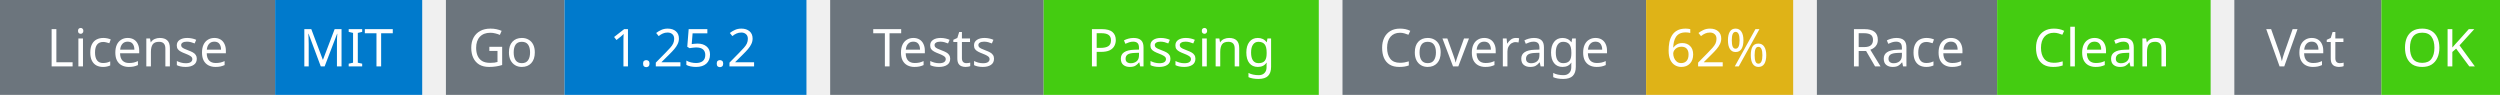
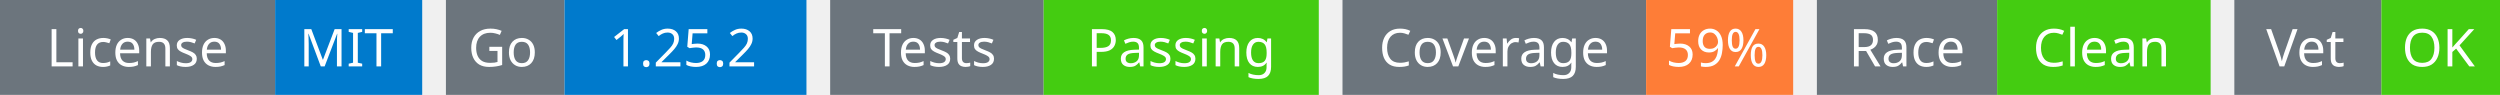
<svg xmlns="http://www.w3.org/2000/svg" width="527" height="20" viewBox="0 0 527 20">
  <g transform="translate(0, 0)">
    <rect x="0" y="0" width="58" height="20" fill="#6c757d" />
    <rect x="58" y="0" width="31" height="20" fill="#007acc" />
    <text x="29" y="14" text-anchor="middle" font-family="sans-serif" font-size="11" fill="white">License</text>
    <text x="73" y="14" text-anchor="middle" font-family="sans-serif" font-size="11" fill="white">MIT</text>
  </g>
  <g transform="translate(94, 0)">
    <rect x="0" y="0" width="25" height="20" fill="#6c757d" />
    <rect x="25" y="0" width="51" height="20" fill="#007acc" />
    <text x="12" y="14" text-anchor="middle" font-family="sans-serif" font-size="11" fill="white">Go</text>
    <text x="50" y="14" text-anchor="middle" font-family="sans-serif" font-size="11" fill="white">1.25.2</text>
  </g>
  <g transform="translate(175, 0)">
    <rect x="0" y="0" width="45" height="20" fill="#6c757d" />
    <rect x="45" y="0" width="58" height="20" fill="#4c1" />
    <text x="22" y="14" text-anchor="middle" font-family="sans-serif" font-size="11" fill="white">Tests</text>
    <text x="74" y="14" text-anchor="middle" font-family="sans-serif" font-size="11" fill="white">Passing</text>
  </g>
  <g transform="translate(283, 0)">
    <rect x="0" y="0" width="64" height="20" fill="#6c757d" />
-     <rect x="64" y="0" width="31" height="20" fill="#dfb317" />
+     <rect x="64" y="0" width="31" height="20" fill="#fe7d37" />
    <text x="32" y="14" text-anchor="middle" font-family="sans-serif" font-size="11" fill="white">Coverage</text>
-     <text x="79" y="14" text-anchor="middle" font-family="sans-serif" font-size="11" fill="white">62%</text>
+     <text x="79" y="14" text-anchor="middle" font-family="sans-serif" font-size="11" fill="white">59%</text>
  </g>
  <g transform="translate(383, 0)">
    <rect x="0" y="0" width="38" height="20" fill="#6c757d" />
    <rect x="38" y="0" width="45" height="20" fill="#4c1" />
    <text x="19" y="14" text-anchor="middle" font-family="sans-serif" font-size="11" fill="white">Race</text>
    <text x="60" y="14" text-anchor="middle" font-family="sans-serif" font-size="11" fill="white">Clean</text>
  </g>
  <g transform="translate(471, 0)">
    <rect x="0" y="0" width="31" height="20" fill="#6c757d" />
    <rect x="31" y="0" width="25" height="20" fill="#4c1" />
    <text x="15" y="14" text-anchor="middle" font-family="sans-serif" font-size="11" fill="white">Vet</text>
    <text x="43" y="14" text-anchor="middle" font-family="sans-serif" font-size="11" fill="white">OK</text>
  </g>
</svg>
